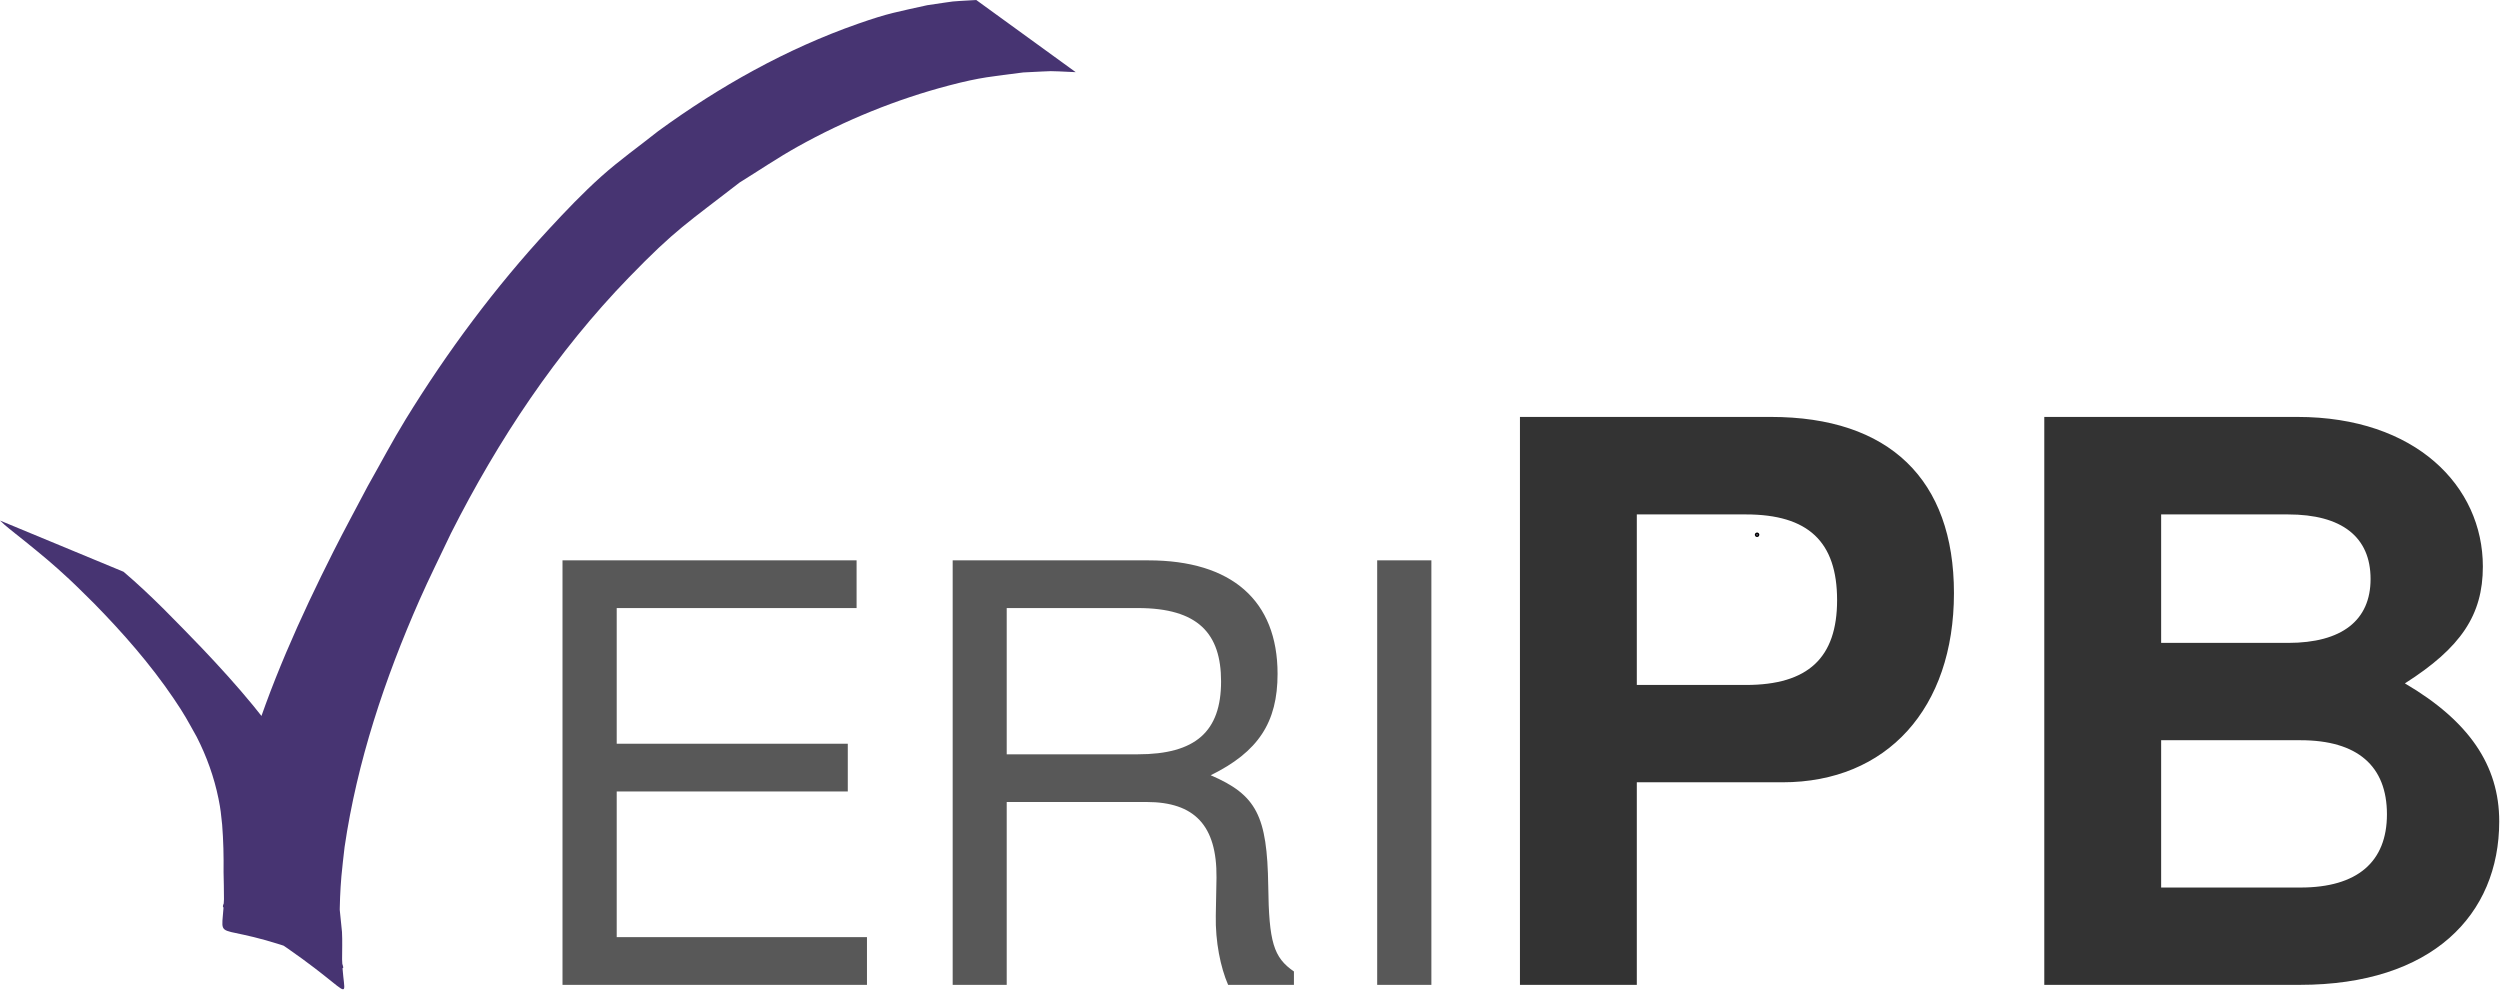
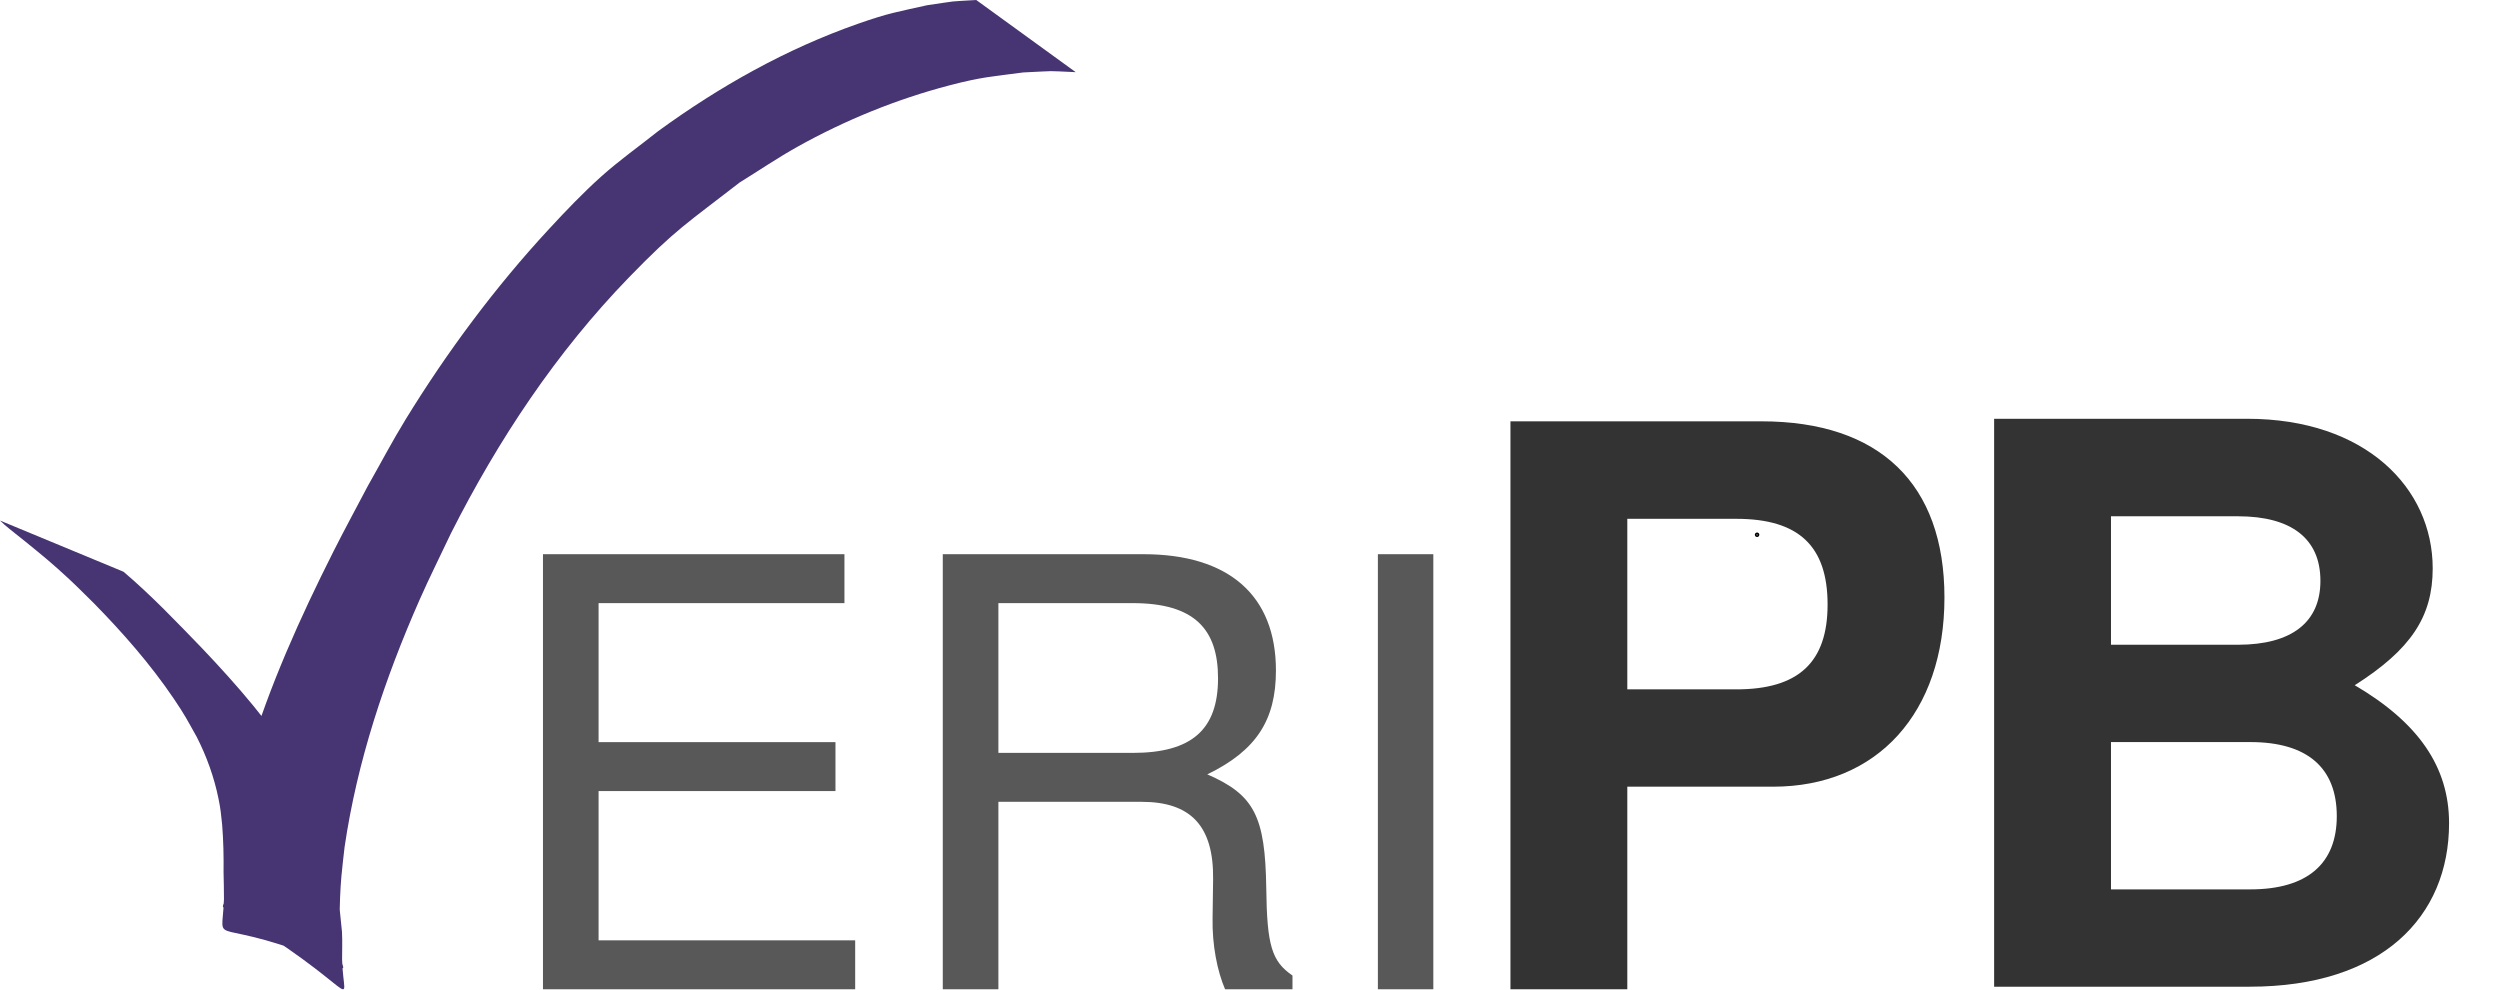
<svg xmlns="http://www.w3.org/2000/svg" width="221.954mm" height="87.829mm" viewBox="0 0 221.954 87.829" version="1.1" id="svg1">
  <defs id="defs1" />
  <g id="layer1" transform="translate(-15.78663,-27.56291)" style="display:inline">
    <g id="g18" style="display:none;fill:#473472;fill-opacity:1;stroke:none" transform="translate(3.21274,-2.141827)">
      <path d="m 32.516,113.22 c -2.431,-1.387 -5.663,-3.14 -9.899,-5.222 -0.2,-0.098 0.146,-0.366 0.216,-0.55 0.119,-0.31 0.235,-0.622 0.352,-0.932 1.482,-3.65 3.27,-7.224 5.293,-10.7 C 27.81,94.58 27.131,93.348 26.441,92.12 24.439,88.664 22.417,85.192 19.941,81.948 L 3.608,76.243 c 3.245,2.949 5.369,6.614 7.533,10.141 2.942,4.941 5.558,10.011 8.044,15.118 1.028,2.23 2.13,4.455 2.85,6.772 1.318,4.522 -0.4,1.754 10.481,4.946 z" style="fill:#473472;fill-opacity:1;stroke:none;stroke-width:1.077" id="path18" />
      <path d="m 133.739,13.231 c -4.522,0.931 -9.032,1.909 -13.451,3.144 -5.103,1.521 -8.675,2.45 -13.588,4.494 -10.794,4.491 -20.113,11.019 -28.695,17.965 -2.569,2.255 -5.21,4.457 -7.708,6.766 -5.346,4.941 -10.924,10.659 -15.787,15.912 -2.584,2.791 -5.154,5.594 -7.593,8.474 -4.322,5.103 -7.773,9.914 -11.699,15.201 -1.441,2.075 -2.941,4.124 -4.324,6.226 -1.029,1.564 -2.015,3.152 -2.951,4.761 -2.022,3.476 -3.81,7.05 -5.293,10.7 -0.117,0.31 -0.233,0.622 -0.352,0.932 -0.07,0.184 -0.416,0.452 -0.216,0.55 4.235,2.082 7.467,3.835 9.899,5.222 7.194,4.105 7.377,5.011 5.783,1.781 0.056,-0.128 0.005,-0.429 0.041,-0.58 0.083,-0.341 0.153,-0.684 0.229,-1.027 1.326,-5.513 3.701,-10.854 6.469,-15.977 1.173,-2.17 2.467,-4.295 3.7,-6.442 8.963,-14.532 20.416,-27.937 33.898,-39.839 2.56,-2.26 5.28,-4.392 7.92,-6.589 8.817,-6.783 18.489,-12.896 29.431,-17.151 5.783,-2.248 7.738,-2.597 13.691,-4.172 4.677,-1.147 9.472,-1.845 14.283,-2.459 z" style="fill:#473472;fill-opacity:1;stroke:none;stroke-width:1.077" id="path17" />
    </g>
    <path style="fill:#473472;fill-opacity:1;stroke:none;stroke-width:0.265" id="path21" d="m 15.787,73.778 c 0.137,0.127 0.269,0.258 0.41,0.38 0.496,0.43 1.328,1.072 1.774,1.433 1.515,1.227 2.473,2.007 3.95,3.382 0.757,0.704 1.48,1.444 2.22,2.167 2.564,2.618 4.992,5.383 7.052,8.42 1.02,1.504 1.197,1.892 2.059,3.427 0.884,1.733 1.545,3.574 1.933,5.481 0.203,1 0.216,1.323 0.325,2.317 0.111,1.402 0.142,2.809 0.125,4.215 0.014,0.797 0.039,1.594 0.036,2.392 -0.175,4.82 -1.635,0.929 10.516,6.118 0.186,0.08 -0.044,-0.403 -0.066,-0.604 -0.222,-2.508 -0.237,-5.034 -0.024,-7.543 0.074,-0.867 0.188,-1.731 0.282,-2.596 1.114,-7.594 3.564,-14.934 6.654,-21.941 0.88,-1.996 1.861,-3.946 2.792,-5.919 4.184,-8.278 9.342,-16.059 15.816,-22.731 4.147,-4.275 5.157,-4.798 9.822,-8.418 1.704,-1.053 3.363,-2.182 5.112,-3.159 4.233,-2.363 8.798,-4.226 13.489,-5.454 2.84,-0.743 3.781,-0.785 6.575,-1.151 3.248,-0.146 1.698,-0.151 4.652,-0.024 0,0 -8.83,-6.406 -8.83,-6.406 v 0 c -2.77,0.168 -1.319,0.026 -4.347,0.46 -2.69,0.603 -3.417,0.69 -6.14,1.644 -6.374,2.232 -12.3,5.564 -17.748,9.534 -1.689,1.345 -3.459,2.595 -5.066,4.036 -1.627,1.458 -3.137,3.044 -4.621,4.647 -4.793,5.179 -9.037,10.886 -12.73,16.896 -1.189,1.935 -2.243,3.949 -3.365,5.924 -1.017,1.938 -2.067,3.86 -3.052,5.815 -2.96,5.875 -5.694,11.94 -7.584,18.254 -0.3,1.001 -0.537,2.02 -0.805,3.029 -0.174,0.846 -0.372,1.688 -0.523,2.539 -0.425,2.398 -0.608,4.83 -0.779,7.256 -0.022,0.18 -0.221,0.447 -0.065,0.539 12.676,7.51 10.652,9.45 10.522,4.6 -0.001,-0.812 0.034,-1.625 -0.009,-2.435 -0.138,-1.49 -0.318,-2.977 -0.442,-4.468 -0.113,-0.917 -0.176,-1.556 -0.355,-2.472 -0.404,-2.063 -1.127,-4.049 -2.094,-5.913 -0.338,-0.583 -0.66,-1.176 -1.015,-1.748 -2.399,-3.859 -5.4,-7.303 -8.521,-10.589 -2.254,-2.33 -4.494,-4.688 -6.969,-6.789 z" />
    <circle id="path22" style="fill:#473472;stroke:#000000;stroke-width:0.265" cx="171.783" cy="75.04" r="0.071" />
-     <text xml:space="preserve" style="font-style:normal;font-variant:normal;font-weight:500;font-stretch:normal;font-size:51.699px;font-family:'Helvetica Neue';-inkscape-font-specification:'Helvetica Neue, Medium';font-variant-ligatures:normal;font-variant-caps:normal;font-variant-numeric:normal;font-variant-east-asian:normal;writing-mode:lr-tb;direction:ltr;fill:#585858;fill-opacity:1;stroke-width:0.248" x="61.071" y="115" id="text1">
-       <tspan id="tspan1" style="fill:#585858;fill-opacity:1;stroke-width:0.248" x="61.071" y="115">ERI </tspan>
+     <text xml:space="preserve" style="font-style:normal;font-variant:normal;font-weight:500;font-stretch:normal;font-size:52.982px;font-family:'Helvetica Neue';-inkscape-font-specification:'Helvetica Neue, Medium';font-variant-ligatures:normal;font-variant-caps:normal;font-variant-numeric:normal;font-variant-east-asian:normal;writing-mode:lr-tb;direction:ltr;fill:#585858;fill-opacity:1;stroke-width:0.254" x="59.226" y="115.392" id="text1">
+       <tspan id="tspan1" style="fill:#585858;fill-opacity:1;stroke-width:0.254" x="59.226" y="115.392">ERI </tspan>
    </text>
-     <text xml:space="preserve" style="font-style:normal;font-variant:normal;font-weight:bold;font-stretch:normal;font-size:69.16px;font-family:'Helvetica Neue';-inkscape-font-specification:'Helvetica Neue, Bold';font-variant-ligatures:normal;font-variant-caps:normal;font-variant-numeric:normal;font-variant-east-asian:normal;writing-mode:lr-tb;direction:ltr;fill:#333333;fill-opacity:1;stroke-width:0.332" x="145.481" y="115" id="text2">
-       <tspan id="tspan2" style="font-style:normal;font-variant:normal;font-weight:bold;font-stretch:normal;font-size:69.16px;font-family:'Helvetica Neue';-inkscape-font-specification:'Helvetica Neue, Bold';font-variant-ligatures:normal;font-variant-caps:normal;font-variant-numeric:normal;font-variant-east-asian:normal;fill:#333333;fill-opacity:1;stroke-width:0.332" x="145.481" y="115">PB</tspan>
+     <text xml:space="preserve" style="font-style:normal;font-variant:normal;font-weight:500;font-stretch:normal;font-size:52.982px;font-family:'Helvetica Neue';-inkscape-font-specification:'Helvetica Neue, Medium';font-variant-ligatures:normal;font-variant-caps:normal;font-variant-numeric:normal;font-variant-east-asian:normal;writing-mode:lr-tb;direction:ltr;display:none;fill:#585858;fill-opacity:1;stroke-width:0.254" x="61.712" y="115.014" id="text1-9">
+       <tspan id="tspan1-1" style="fill:#585858;fill-opacity:1;stroke-width:0.254" x="61.712" y="115.014">ERIPB </tspan>
+     </text>
+     <text xml:space="preserve" style="font-style:normal;font-variant:normal;font-weight:bold;font-stretch:normal;font-size:69.16px;font-family:'Helvetica Neue';-inkscape-font-specification:'Helvetica Neue, Bold';font-variant-ligatures:normal;font-variant-caps:normal;font-variant-numeric:normal;font-variant-east-asian:normal;writing-mode:lr-tb;direction:ltr;display:inline;fill:#333333;fill-opacity:1;stroke-width:0.332" x="144.635" y="115.392" id="text2">
+       <tspan id="tspan2" style="font-style:normal;font-variant:normal;font-weight:bold;font-stretch:normal;font-size:69.16px;font-family:'Helvetica Neue';-inkscape-font-specification:'Helvetica Neue, Bold';font-variant-ligatures:normal;font-variant-caps:normal;font-variant-numeric:normal;font-variant-east-asian:normal;fill:#333333;fill-opacity:1;stroke-width:0.332" x="144.635" y="115.392">P</tspan>
+     </text>
+     <text xml:space="preserve" style="font-style:normal;font-variant:normal;font-weight:bold;font-stretch:normal;font-size:69.16px;font-family:'Helvetica Neue';-inkscape-font-specification:'Helvetica Neue, Bold';font-variant-ligatures:normal;font-variant-caps:normal;font-variant-numeric:normal;font-variant-east-asian:normal;writing-mode:lr-tb;direction:ltr;display:inline;fill:#333333;fill-opacity:1;stroke-width:0.332" x="187.156" y="115.165" id="text2-5">
+       <tspan id="tspan2-0" style="font-style:normal;font-variant:normal;font-weight:bold;font-stretch:normal;font-size:69.16px;font-family:'Helvetica Neue';-inkscape-font-specification:'Helvetica Neue, Bold';font-variant-ligatures:normal;font-variant-caps:normal;font-variant-numeric:normal;font-variant-east-asian:normal;fill:#333333;fill-opacity:1;stroke-width:0.332" x="187.156" y="115.165">B</tspan>
    </text>
  </g>
</svg>
